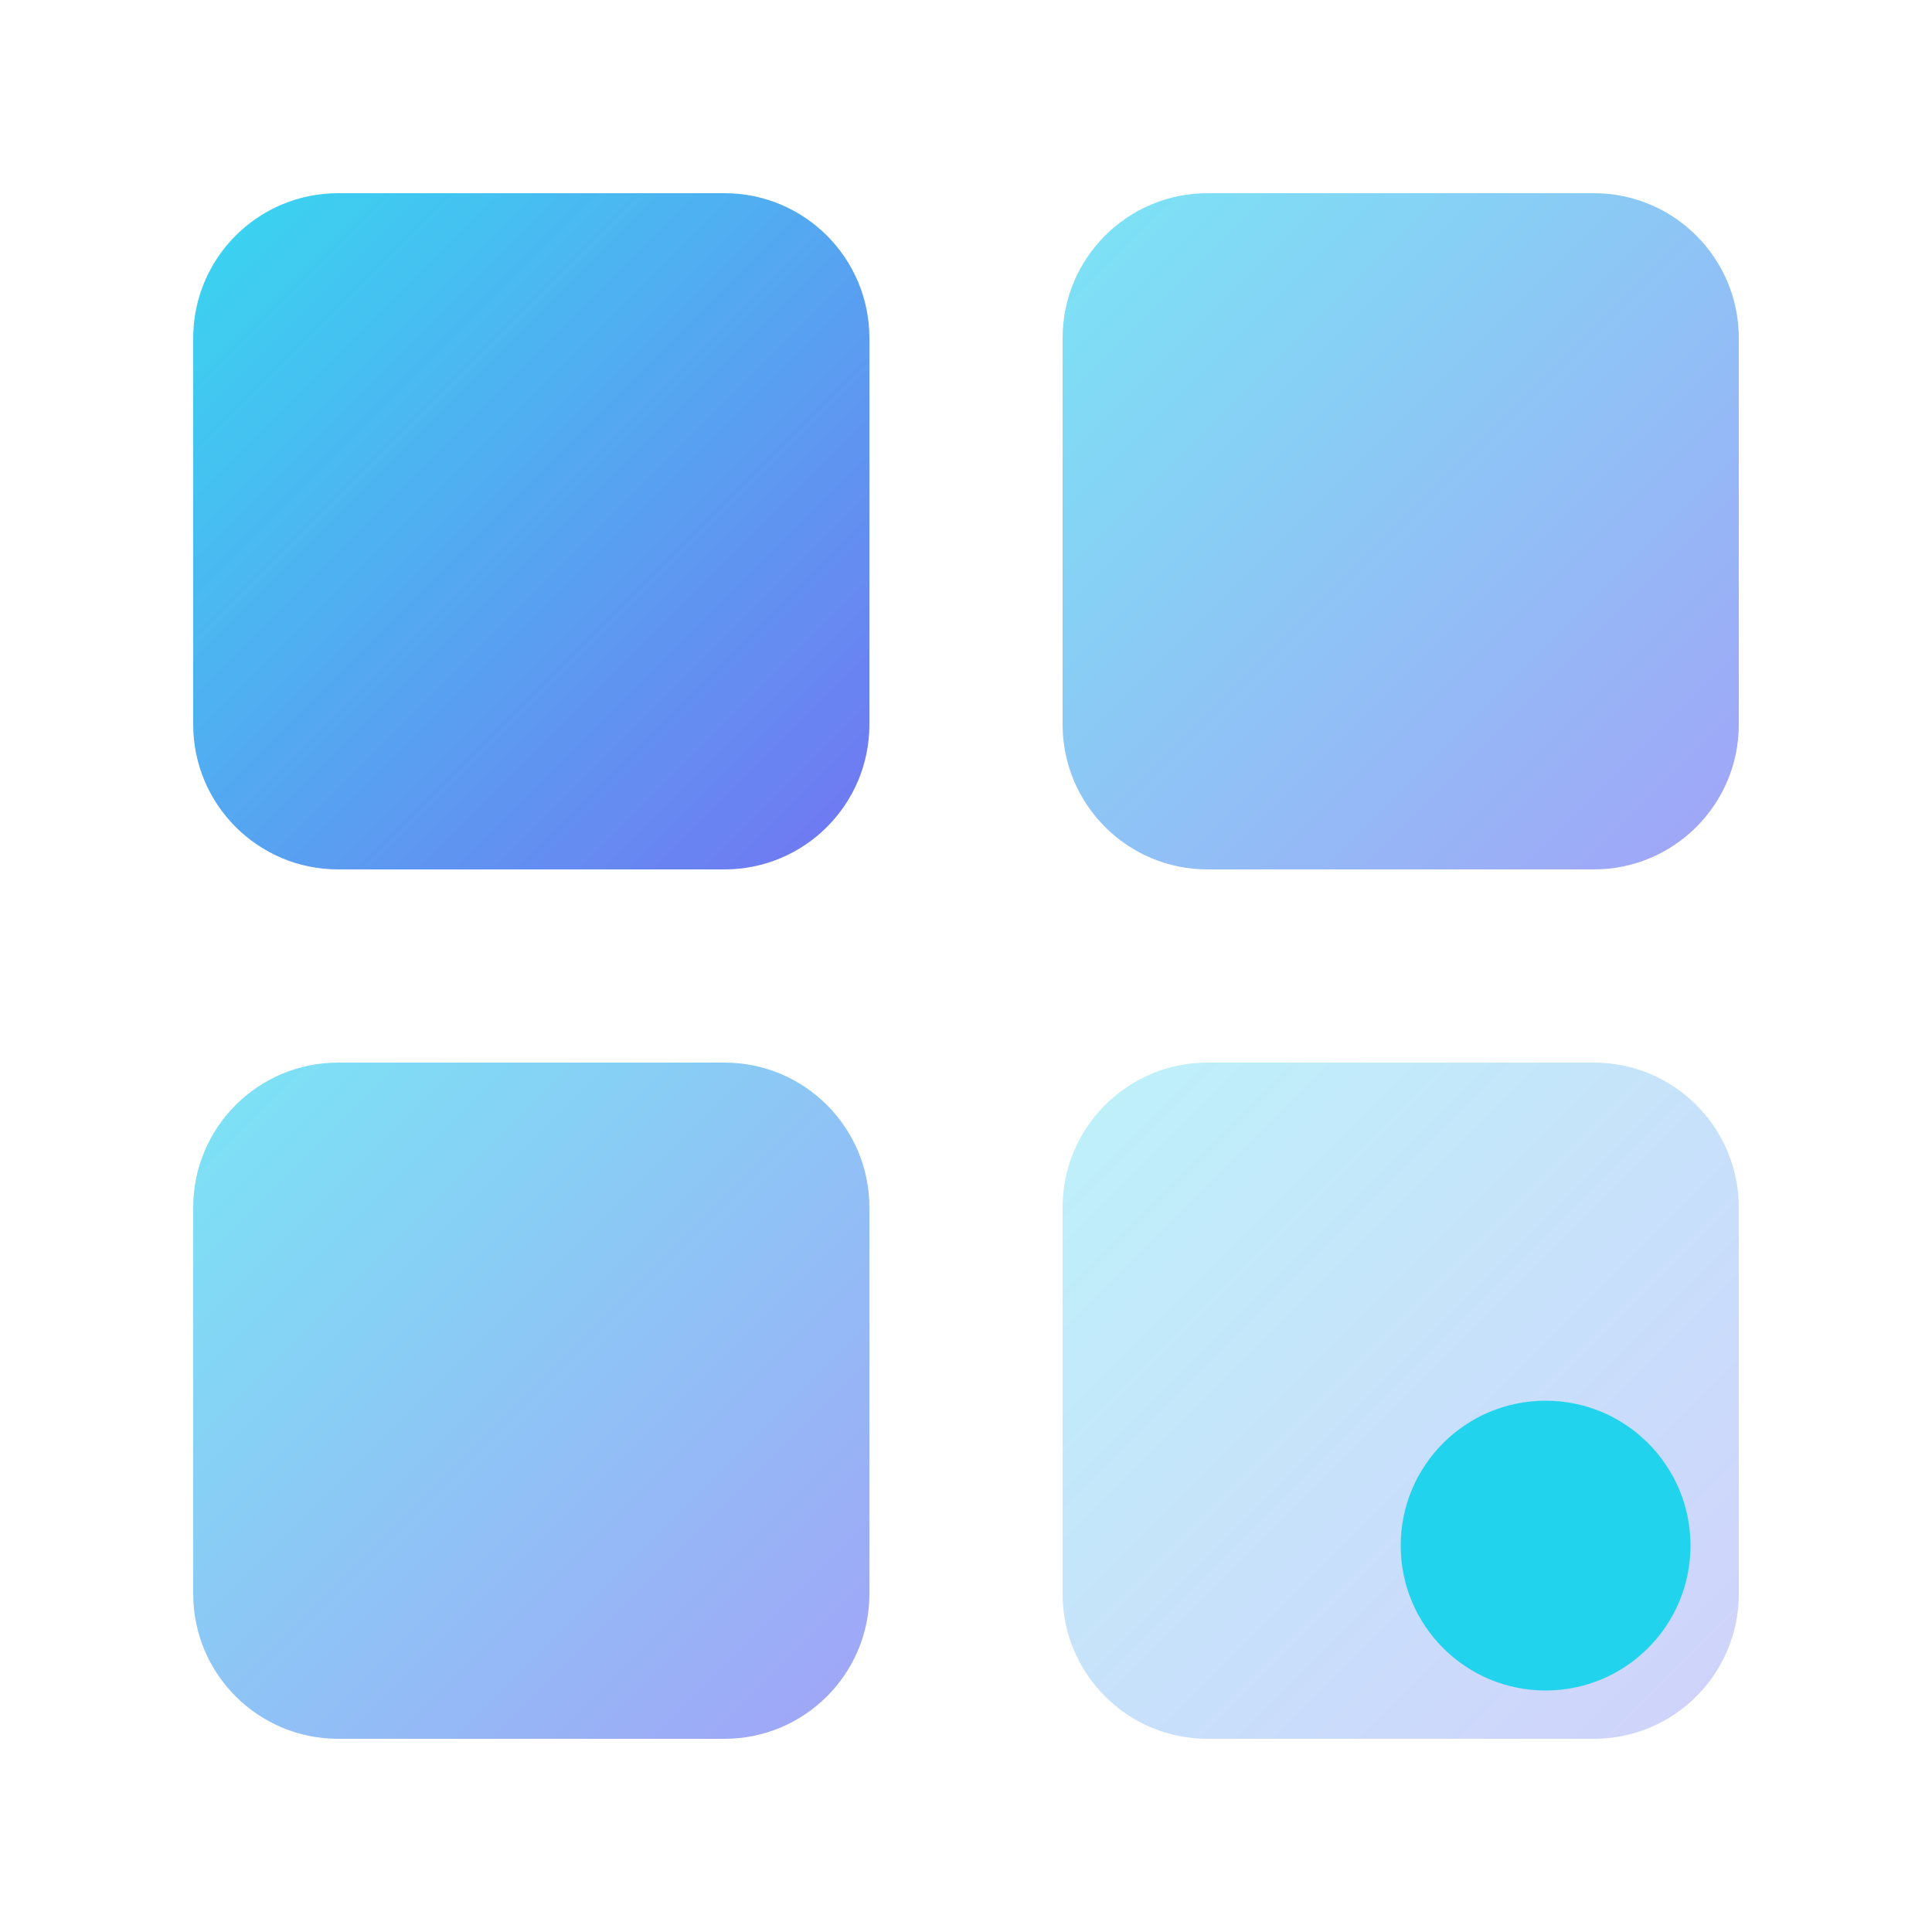
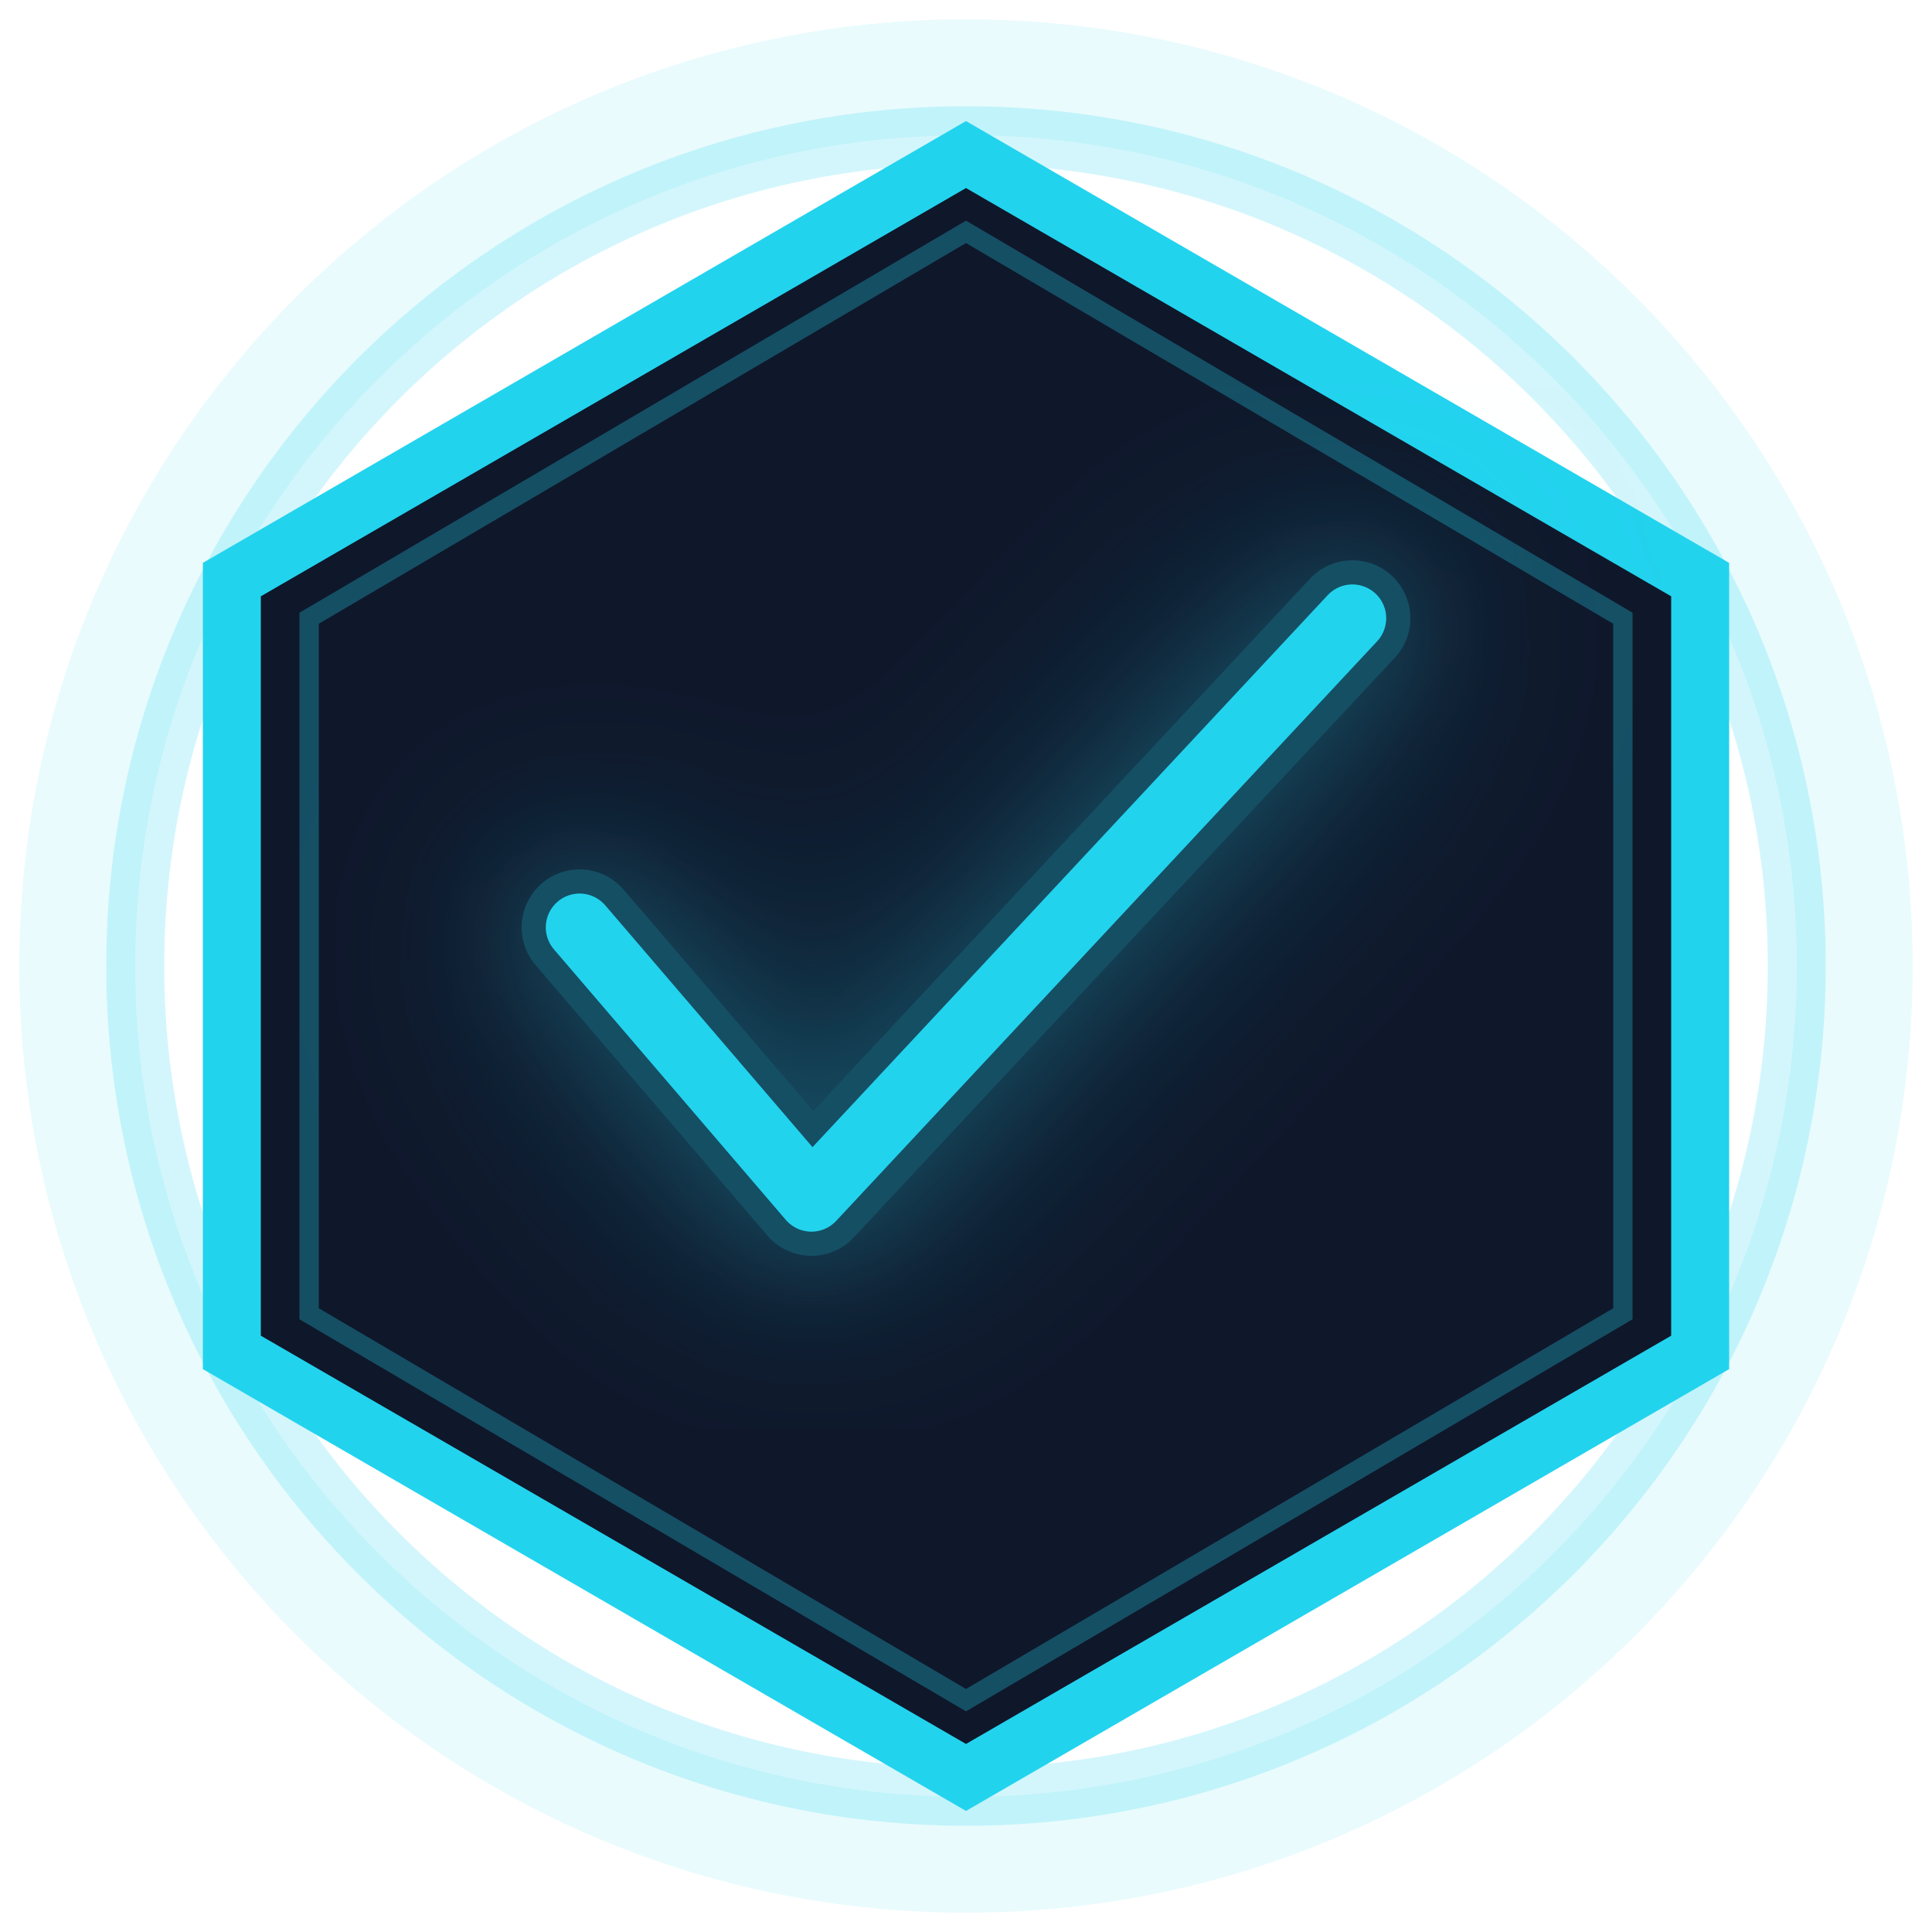
- <svg xmlns="http://www.w3.org/2000/svg" viewBox="0 0 40 40" fill="none">
+ <svg xmlns="http://www.w3.org/2000/svg" viewBox="0 0 100 100" fill="none">
  <defs>
-     <linearGradient id="logoGrad" x1="0%" y1="0%" x2="100%" y2="100%">
-       <stop offset="0%" style="stop-color:#22d3ee" />
-       <stop offset="100%" style="stop-color:#6366f1" />
-     </linearGradient>
+     <filter id="neon" x="-40%" y="-40%" width="180%" height="180%">
+       <feGaussianBlur stdDeviation="3" result="blur1" />
+       <feGaussianBlur stdDeviation="6" result="blur2" />
+       <feMerge>
+         <feMergeNode in="blur2" />
+         <feMergeNode in="blur1" />
+         <feMergeNode in="SourceGraphic" />
+       </feMerge>
+     </filter>
  </defs>
-   <rect x="4" y="4" width="14" height="14" rx="3" fill="url(#logoGrad)" opacity="0.9" />
-   <rect x="22" y="4" width="14" height="14" rx="3" fill="url(#logoGrad)" opacity="0.6" />
-   <rect x="4" y="22" width="14" height="14" rx="3" fill="url(#logoGrad)" opacity="0.6" />
-   <rect x="22" y="22" width="14" height="14" rx="3" fill="url(#logoGrad)" opacity="0.3" />
-   <circle cx="32" cy="32" r="3" fill="#22d3ee">
-     <animate attributeName="opacity" values="1;0.3;1" dur="2s" repeatCount="indefinite" />
-   </circle>
+   <circle cx="50" cy="50" r="46" fill="none" stroke="#22d3ee" stroke-width="6" opacity="0.1" />
+   <circle cx="50" cy="50" r="43" fill="none" stroke="#22d3ee" stroke-width="3" opacity="0.2" />
+   <polygon points="50,8 88,30 88,70 50,92 12,70 12,30" fill="#0f172a" stroke="#22d3ee" stroke-width="3" />
+   <polygon points="50,12 84,32 84,68 50,88 16,68 16,32" fill="none" stroke="#22d3ee" stroke-width="1" opacity="0.3" />
+   <path d="M 30 48 L 42 62 L 70 32" stroke="#22d3ee" stroke-width="6" stroke-linecap="round" stroke-linejoin="round" fill="none" opacity="0.3" filter="url(#neon)" />
+   <path d="M 30 48 L 42 62 L 70 32" stroke="#22d3ee" stroke-width="3.5" stroke-linecap="round" stroke-linejoin="round" fill="none" />
</svg>
